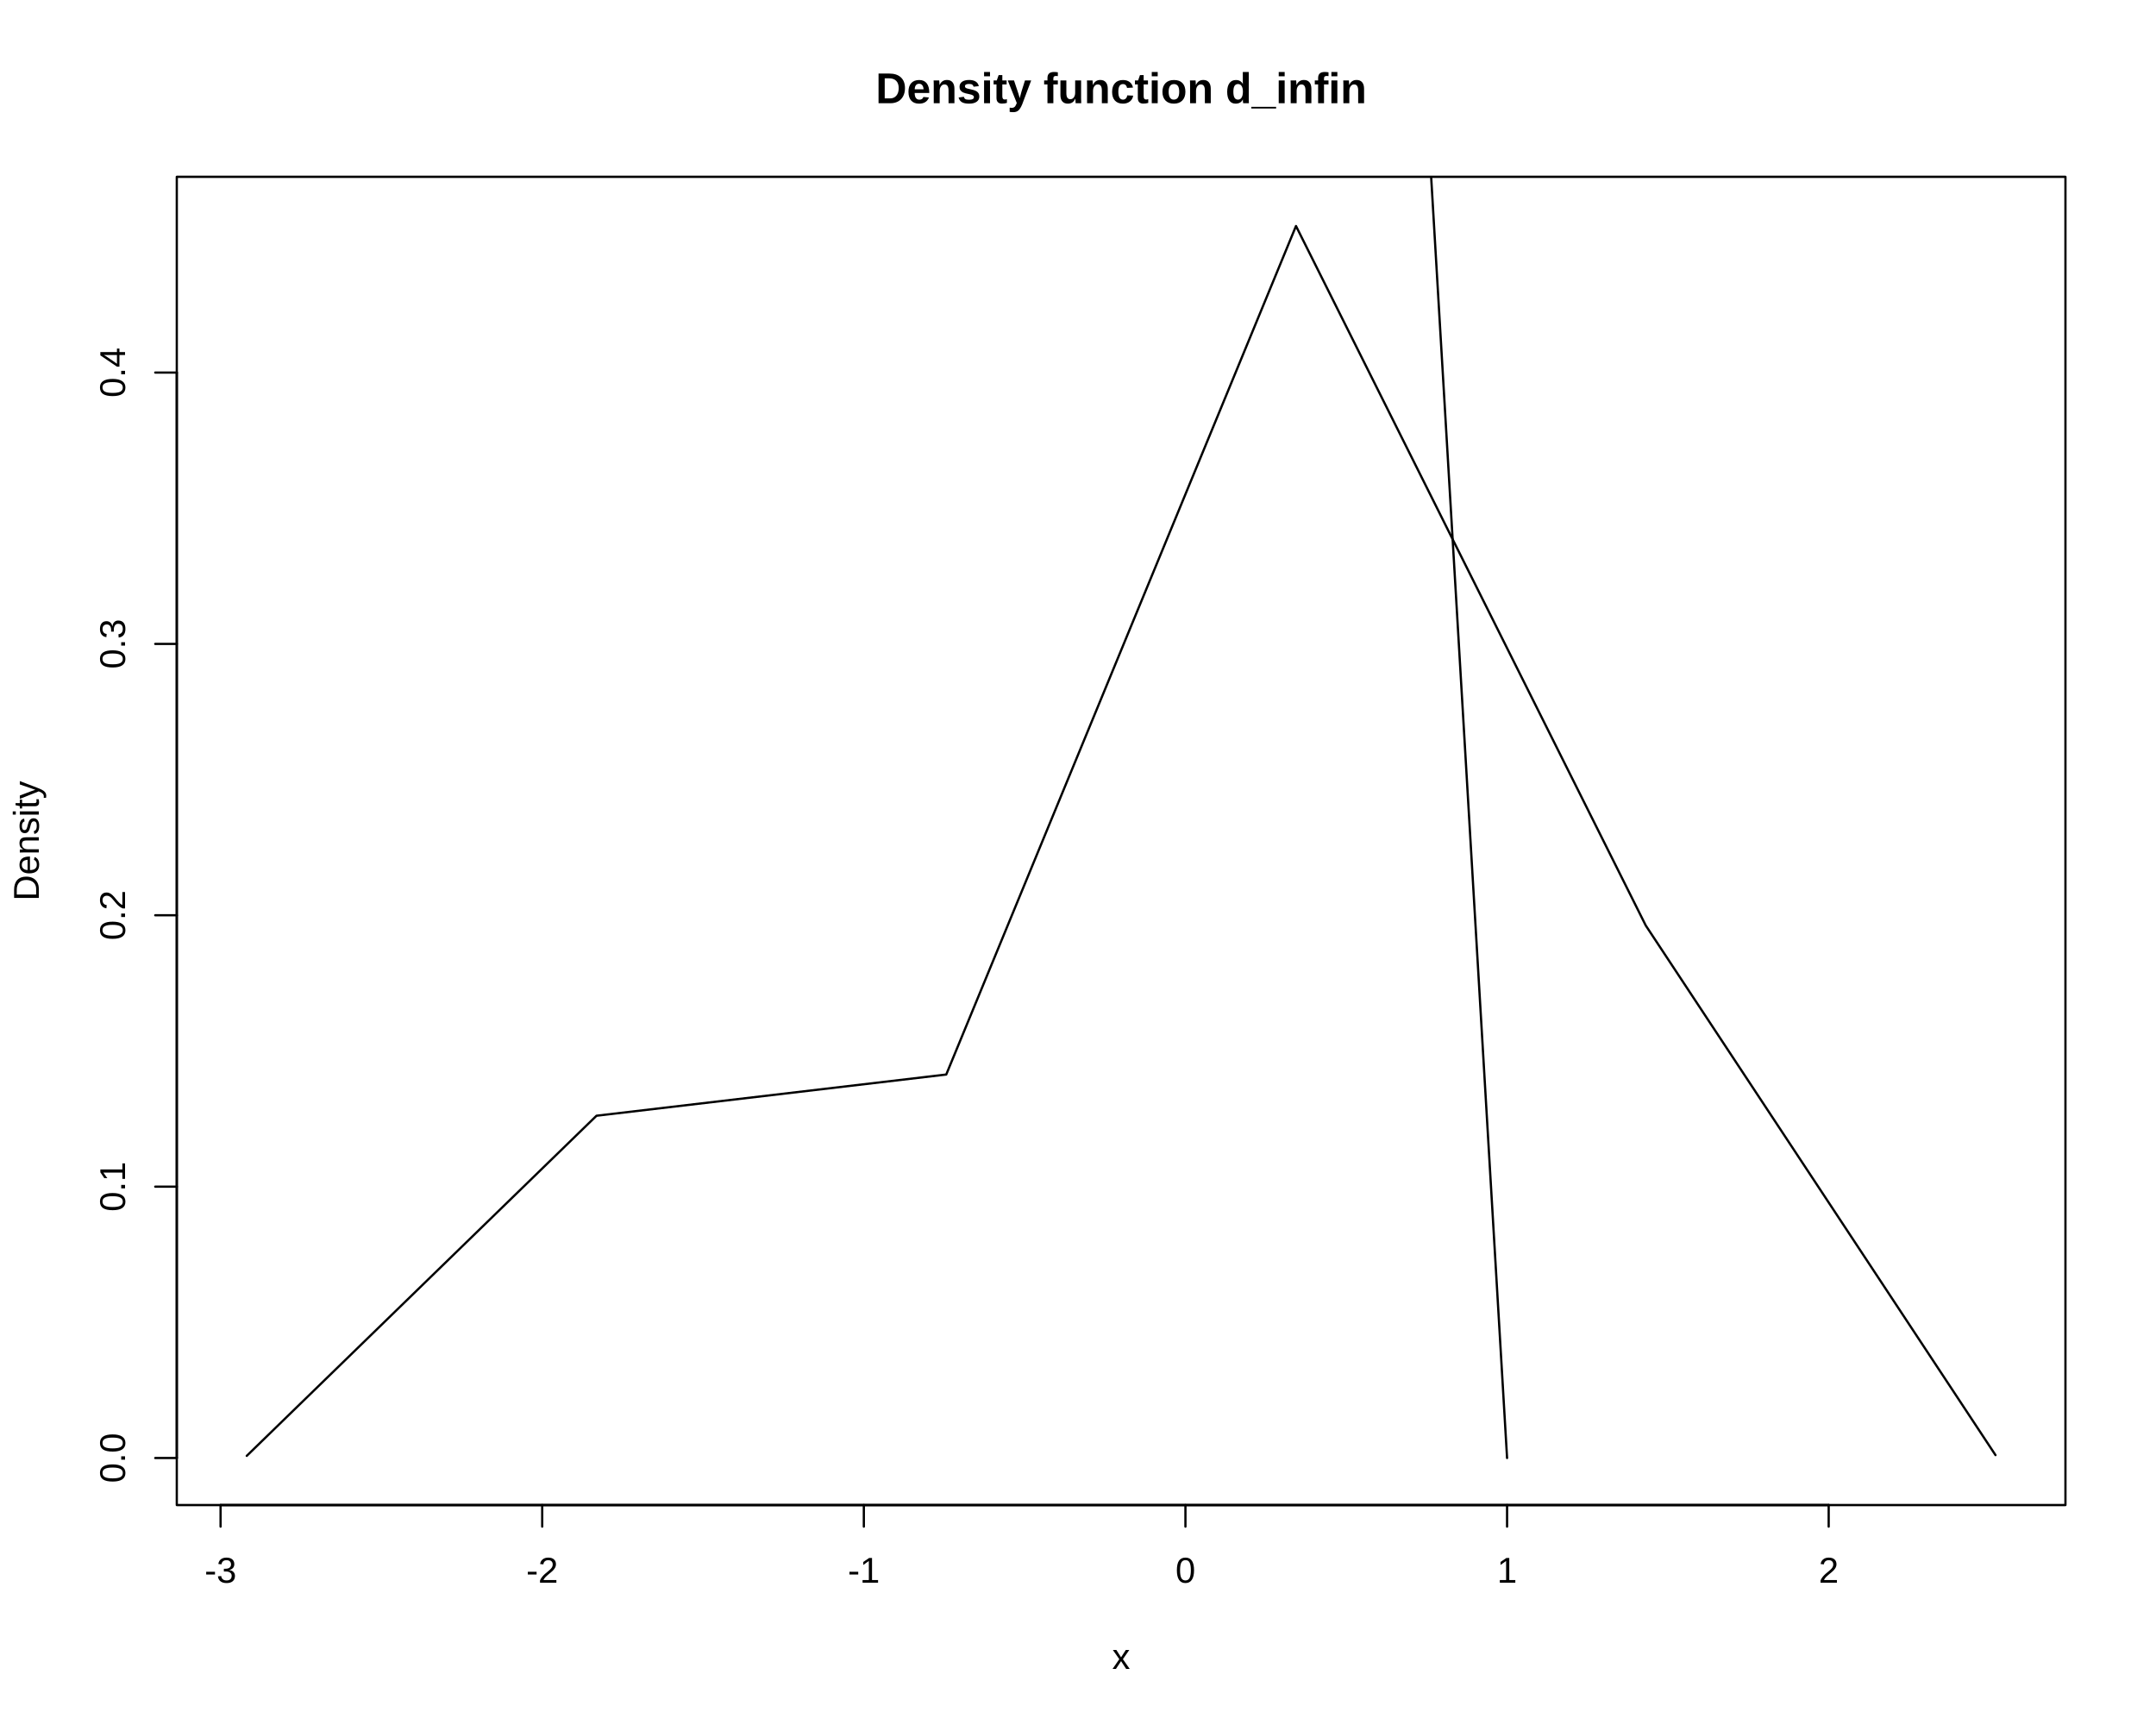
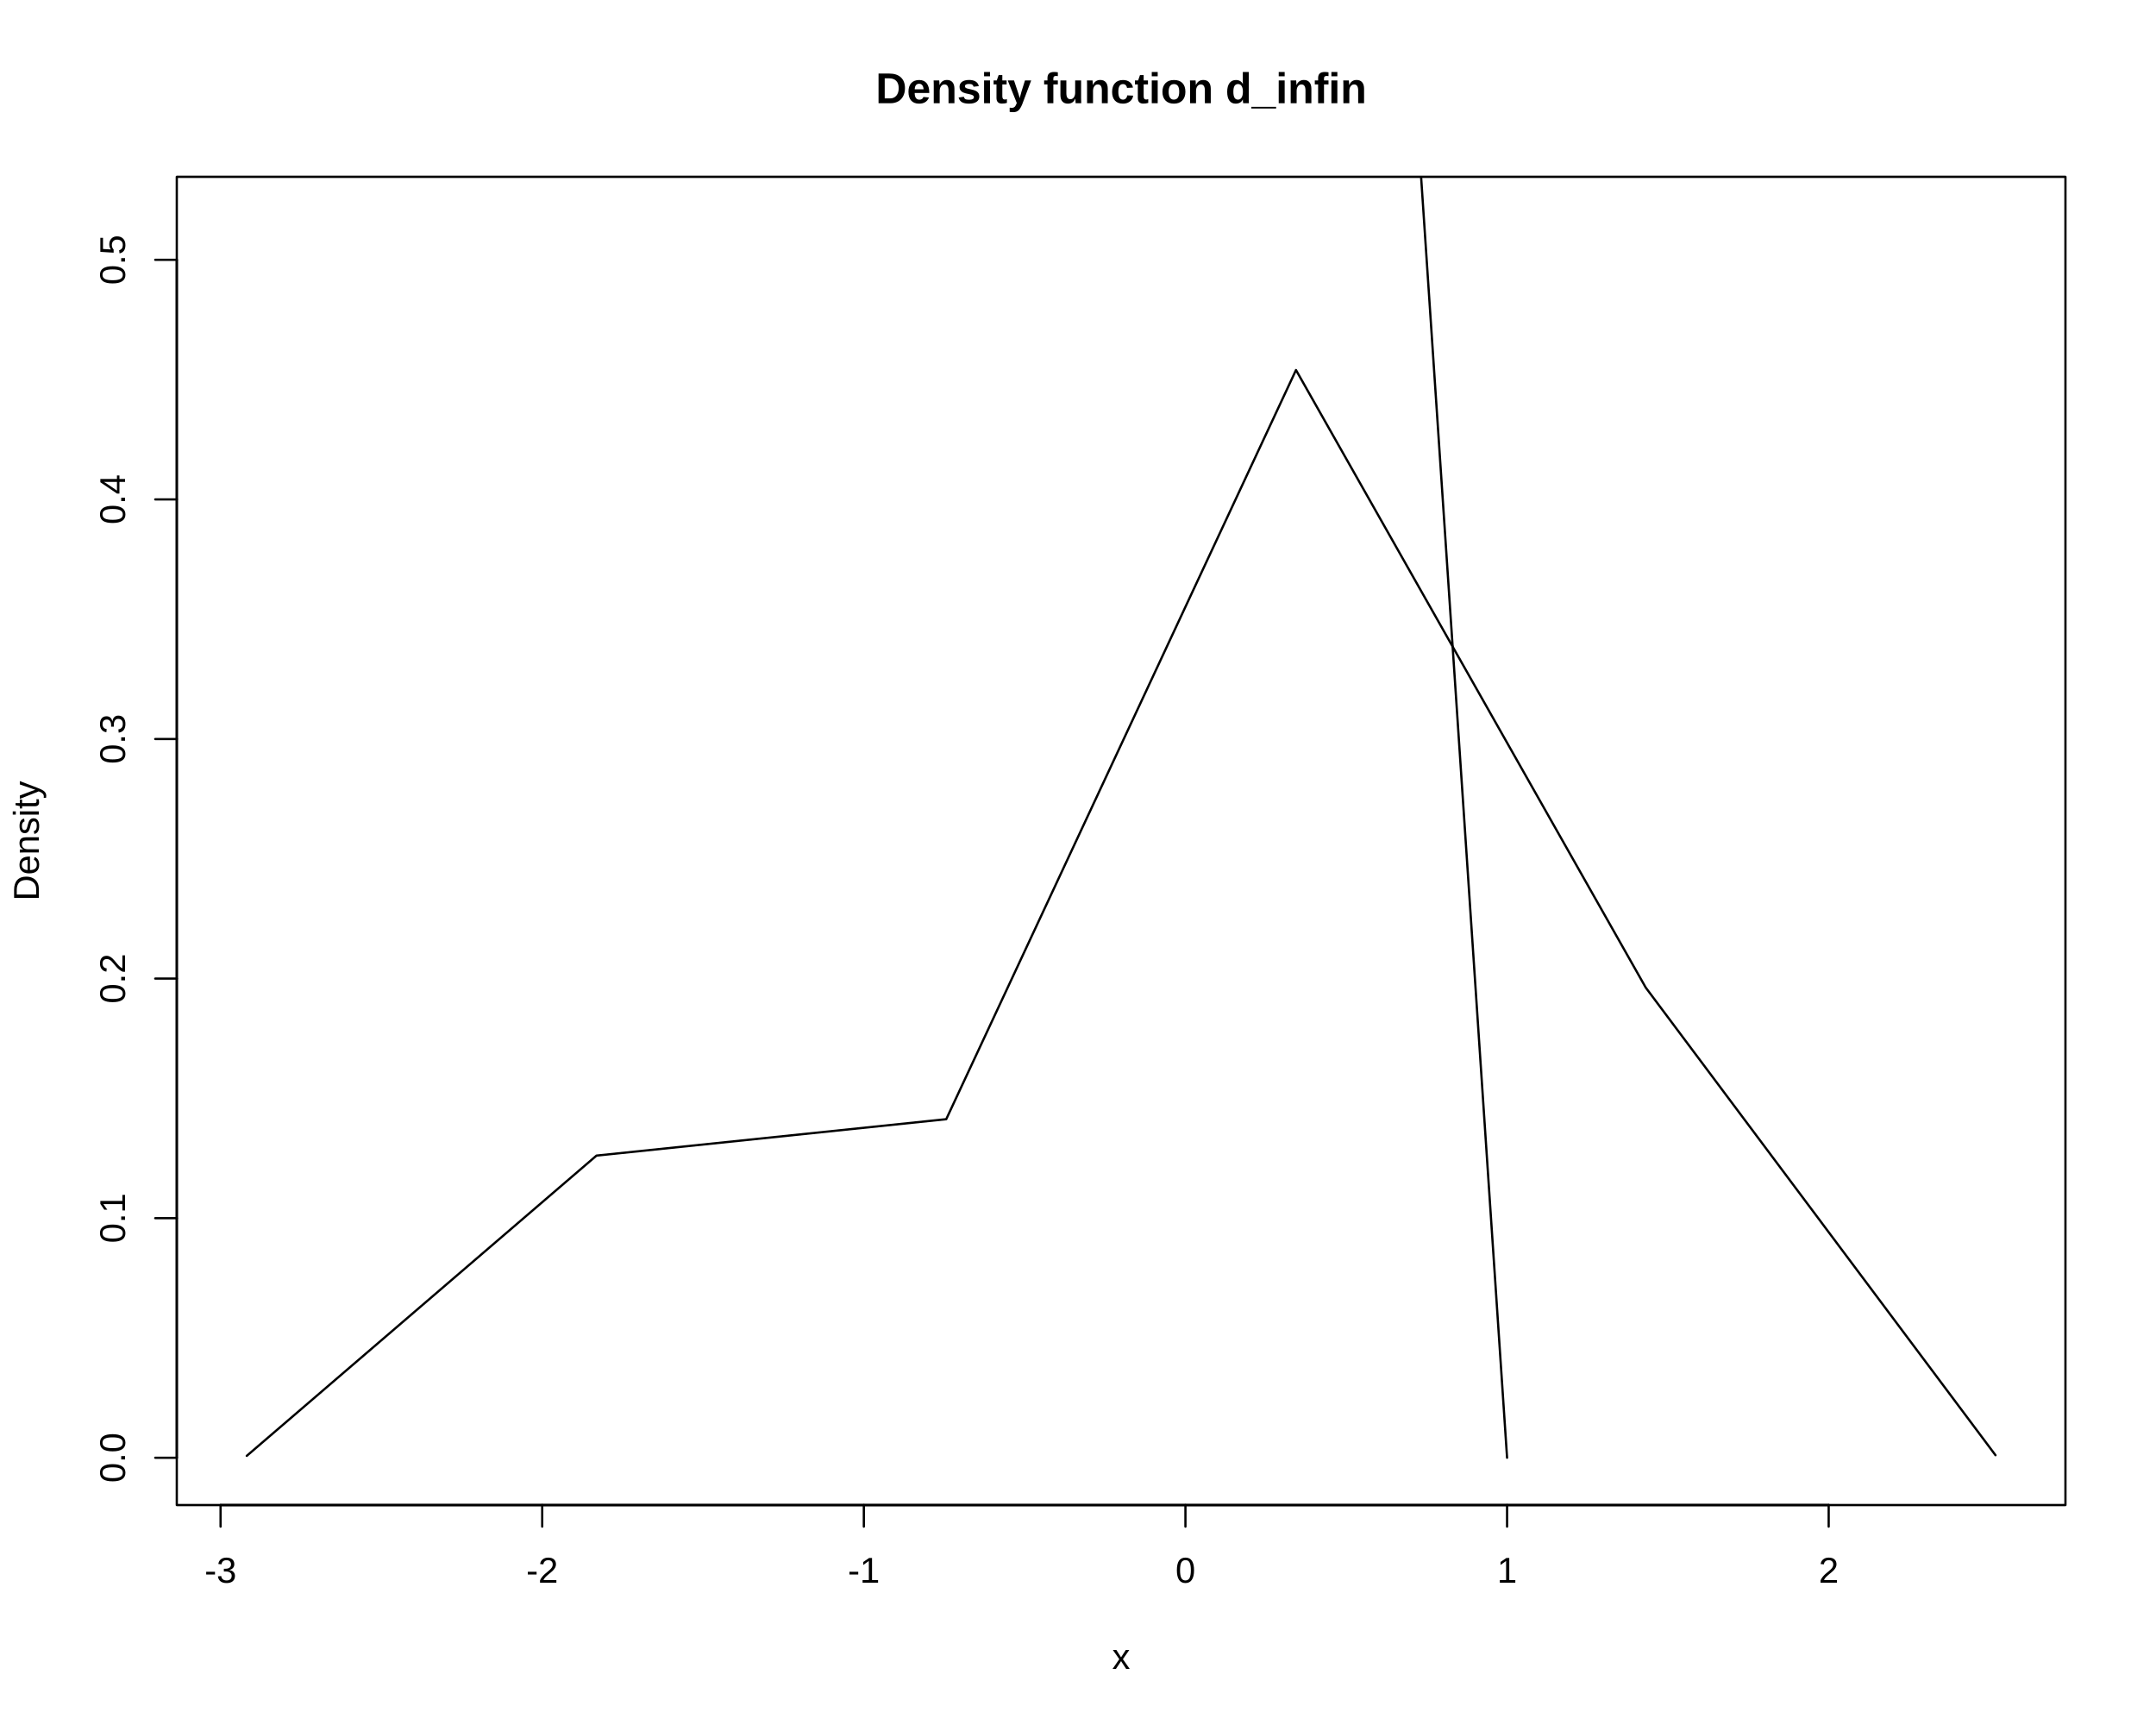
<svg xmlns="http://www.w3.org/2000/svg" viewBox="0 0 720.00 576.00">
  <defs>
    <style type="text/css">
    line, polyline, polygon, path, rect, circle {
      fill: none;
      stroke: #000000;
      stroke-linecap: round;
      stroke-linejoin: round;
      stroke-miterlimit: 10.00;
    }
  </style>
  </defs>
  <rect width="100%" height="100%" style="stroke: none; fill: #FFFFFF;" />
  <defs>
    <clipPath id="cpNTkuMDR8Njg5Ljc2fDUwMi41Nnw1OS4wNA==">
      <rect x="59.04" y="59.04" width="630.72" height="443.52" />
    </clipPath>
  </defs>
-   <polyline points="82.40,486.13 199.20,372.56 316.00,358.80 432.80,75.47 549.60,309.03 666.40,485.88 " style="stroke-width: 0.75;" clip-path="url(#cpNTkuMDR8Njg5Ljc2fDUwMi41Nnw1OS4wNA==)" />
+   <polyline points="82.40,486.13 199.20,385.87 316.00,373.71 432.80,123.56 549.60,329.77 666.40,485.91 " style="stroke-width: 0.75;" clip-path="url(#cpNTkuMDR8Njg5Ljc2fDUwMi41Nnw1OS4wNA==)" />
  <defs>
    <clipPath id="cpMC4wMHw3MjAuMDB8NTc2LjAwfDAuMDA=">
      <rect x="0.00" y="0.00" width="720.00" height="576.00" />
    </clipPath>
  </defs>
  <line x1="73.66" y1="502.56" x2="610.69" y2="502.56" style="stroke-width: 0.75;" clip-path="url(#cpMC4wMHw3MjAuMDB8NTc2LjAwfDAuMDA=)" />
  <line x1="73.66" y1="502.56" x2="73.66" y2="509.76" style="stroke-width: 0.75;" clip-path="url(#cpMC4wMHw3MjAuMDB8NTc2LjAwfDAuMDA=)" />
  <line x1="181.07" y1="502.56" x2="181.07" y2="509.76" style="stroke-width: 0.75;" clip-path="url(#cpMC4wMHw3MjAuMDB8NTc2LjAwfDAuMDA=)" />
  <line x1="288.48" y1="502.56" x2="288.48" y2="509.76" style="stroke-width: 0.75;" clip-path="url(#cpMC4wMHw3MjAuMDB8NTc2LjAwfDAuMDA=)" />
  <line x1="395.88" y1="502.56" x2="395.88" y2="509.76" style="stroke-width: 0.75;" clip-path="url(#cpMC4wMHw3MjAuMDB8NTc2LjAwfDAuMDA=)" />
  <line x1="503.29" y1="502.56" x2="503.29" y2="509.76" style="stroke-width: 0.75;" clip-path="url(#cpMC4wMHw3MjAuMDB8NTc2LjAwfDAuMDA=)" />
  <line x1="610.69" y1="502.56" x2="610.69" y2="509.76" style="stroke-width: 0.75;" clip-path="url(#cpMC4wMHw3MjAuMDB8NTc2LjAwfDAuMDA=)" />
  <g clip-path="url(#cpMC4wMHw3MjAuMDB8NTc2LjAwfDAuMDA=)">
    <text x="68.33" y="528.48" style="font-size: 12.00px; font-family: Liberation Sans;" textLength="10.67px" lengthAdjust="spacingAndGlyphs">-3</text>
  </g>
  <g clip-path="url(#cpMC4wMHw3MjAuMDB8NTc2LjAwfDAuMDA=)">
    <text x="175.73" y="528.48" style="font-size: 12.00px; font-family: Liberation Sans;" textLength="10.67px" lengthAdjust="spacingAndGlyphs">-2</text>
  </g>
  <g clip-path="url(#cpMC4wMHw3MjAuMDB8NTc2LjAwfDAuMDA=)">
    <text x="283.14" y="528.48" style="font-size: 12.00px; font-family: Liberation Sans;" textLength="10.67px" lengthAdjust="spacingAndGlyphs">-1</text>
  </g>
  <g clip-path="url(#cpMC4wMHw3MjAuMDB8NTc2LjAwfDAuMDA=)">
    <text x="392.55" y="528.48" style="font-size: 12.00px; font-family: Liberation Sans;" textLength="6.67px" lengthAdjust="spacingAndGlyphs">0</text>
  </g>
  <g clip-path="url(#cpMC4wMHw3MjAuMDB8NTc2LjAwfDAuMDA=)">
    <text x="499.95" y="528.48" style="font-size: 12.00px; font-family: Liberation Sans;" textLength="6.67px" lengthAdjust="spacingAndGlyphs">1</text>
  </g>
  <g clip-path="url(#cpMC4wMHw3MjAuMDB8NTc2LjAwfDAuMDA=)">
    <text x="607.36" y="528.48" style="font-size: 12.00px; font-family: Liberation Sans;" textLength="6.67px" lengthAdjust="spacingAndGlyphs">2</text>
  </g>
-   <line x1="59.04" y1="486.85" x2="59.04" y2="124.40" style="stroke-width: 0.75;" clip-path="url(#cpMC4wMHw3MjAuMDB8NTc2LjAwfDAuMDA=)" />
-   <line x1="59.04" y1="486.85" x2="51.84" y2="486.85" style="stroke-width: 0.75;" clip-path="url(#cpMC4wMHw3MjAuMDB8NTc2LjAwfDAuMDA=)" />
-   <line x1="59.04" y1="396.24" x2="51.84" y2="396.24" style="stroke-width: 0.75;" clip-path="url(#cpMC4wMHw3MjAuMDB8NTc2LjAwfDAuMDA=)" />
-   <line x1="59.04" y1="305.62" x2="51.84" y2="305.62" style="stroke-width: 0.75;" clip-path="url(#cpMC4wMHw3MjAuMDB8NTc2LjAwfDAuMDA=)" />
-   <line x1="59.04" y1="215.01" x2="51.84" y2="215.01" style="stroke-width: 0.75;" clip-path="url(#cpMC4wMHw3MjAuMDB8NTc2LjAwfDAuMDA=)" />
-   <line x1="59.04" y1="124.40" x2="51.84" y2="124.40" style="stroke-width: 0.75;" clip-path="url(#cpMC4wMHw3MjAuMDB8NTc2LjAwfDAuMDA=)" />
+   <line x1="59.04" y1="486.76" x2="59.04" y2="86.76" style="stroke-width: 0.75;" clip-path="url(#cpMC4wMHw3MjAuMDB8NTc2LjAwfDAuMDA=)" />
+   <line x1="59.04" y1="486.76" x2="51.84" y2="486.76" style="stroke-width: 0.75;" clip-path="url(#cpMC4wMHw3MjAuMDB8NTc2LjAwfDAuMDA=)" />
+   <line x1="59.04" y1="406.76" x2="51.84" y2="406.76" style="stroke-width: 0.75;" clip-path="url(#cpMC4wMHw3MjAuMDB8NTc2LjAwfDAuMDA=)" />
+   <line x1="59.04" y1="326.76" x2="51.84" y2="326.76" style="stroke-width: 0.75;" clip-path="url(#cpMC4wMHw3MjAuMDB8NTc2LjAwfDAuMDA=)" />
+   <line x1="59.04" y1="246.76" x2="51.84" y2="246.76" style="stroke-width: 0.75;" clip-path="url(#cpMC4wMHw3MjAuMDB8NTc2LjAwfDAuMDA=)" />
+   <line x1="59.04" y1="166.76" x2="51.84" y2="166.76" style="stroke-width: 0.75;" clip-path="url(#cpMC4wMHw3MjAuMDB8NTc2LjAwfDAuMDA=)" />
+   <line x1="59.04" y1="86.76" x2="51.84" y2="86.76" style="stroke-width: 0.75;" clip-path="url(#cpMC4wMHw3MjAuMDB8NTc2LjAwfDAuMDA=)" />
  <g clip-path="url(#cpMC4wMHw3MjAuMDB8NTc2LjAwfDAuMDA=)">
-     <text transform="translate(41.76,495.18) rotate(-90)" style="font-size: 12.00px; font-family: Liberation Sans;" textLength="16.67px" lengthAdjust="spacingAndGlyphs">0.0</text>
+     <text transform="translate(41.76,495.10) rotate(-90)" style="font-size: 12.00px; font-family: Liberation Sans;" textLength="16.67px" lengthAdjust="spacingAndGlyphs">0.0</text>
  </g>
  <g clip-path="url(#cpMC4wMHw3MjAuMDB8NTc2LjAwfDAuMDA=)">
-     <text transform="translate(41.76,404.57) rotate(-90)" style="font-size: 12.00px; font-family: Liberation Sans;" textLength="16.67px" lengthAdjust="spacingAndGlyphs">0.1</text>
+     <text transform="translate(41.76,415.10) rotate(-90)" style="font-size: 12.00px; font-family: Liberation Sans;" textLength="16.67px" lengthAdjust="spacingAndGlyphs">0.1</text>
  </g>
  <g clip-path="url(#cpMC4wMHw3MjAuMDB8NTc2LjAwfDAuMDA=)">
-     <text transform="translate(41.76,313.96) rotate(-90)" style="font-size: 12.00px; font-family: Liberation Sans;" textLength="16.67px" lengthAdjust="spacingAndGlyphs">0.2</text>
+     <text transform="translate(41.76,335.10) rotate(-90)" style="font-size: 12.00px; font-family: Liberation Sans;" textLength="16.67px" lengthAdjust="spacingAndGlyphs">0.2</text>
  </g>
  <g clip-path="url(#cpMC4wMHw3MjAuMDB8NTc2LjAwfDAuMDA=)">
-     <text transform="translate(41.76,223.35) rotate(-90)" style="font-size: 12.00px; font-family: Liberation Sans;" textLength="16.67px" lengthAdjust="spacingAndGlyphs">0.3</text>
+     <text transform="translate(41.76,255.10) rotate(-90)" style="font-size: 12.00px; font-family: Liberation Sans;" textLength="16.67px" lengthAdjust="spacingAndGlyphs">0.3</text>
  </g>
  <g clip-path="url(#cpMC4wMHw3MjAuMDB8NTc2LjAwfDAuMDA=)">
-     <text transform="translate(41.76,132.73) rotate(-90)" style="font-size: 12.00px; font-family: Liberation Sans;" textLength="16.67px" lengthAdjust="spacingAndGlyphs">0.4</text>
+     <text transform="translate(41.76,175.10) rotate(-90)" style="font-size: 12.00px; font-family: Liberation Sans;" textLength="16.67px" lengthAdjust="spacingAndGlyphs">0.4</text>
+   </g>
+   <g clip-path="url(#cpMC4wMHw3MjAuMDB8NTc2LjAwfDAuMDA=)">
+     <text transform="translate(41.76,95.10) rotate(-90)" style="font-size: 12.00px; font-family: Liberation Sans;" textLength="16.67px" lengthAdjust="spacingAndGlyphs">0.5</text>
  </g>
  <polyline points="59.04,502.56 689.76,502.56 689.76,59.04 59.04,59.04 59.04,502.56 " style="stroke-width: 0.75;" clip-path="url(#cpMC4wMHw3MjAuMDB8NTc2LjAwfDAuMDA=)" />
  <g clip-path="url(#cpMC4wMHw3MjAuMDB8NTc2LjAwfDAuMDA=)">
    <text x="292.42" y="34.47" style="font-size: 14.40px; font-weight: bold; font-family: Liberation Sans;" textLength="163.95px" lengthAdjust="spacingAndGlyphs">Density function d_infin</text>
  </g>
  <g clip-path="url(#cpMC4wMHw3MjAuMDB8NTc2LjAwfDAuMDA=)">
    <text x="371.40" y="557.28" style="font-size: 12.00px; font-family: Liberation Sans;" textLength="6.00px" lengthAdjust="spacingAndGlyphs">x</text>
  </g>
  <g clip-path="url(#cpMC4wMHw3MjAuMDB8NTc2LjAwfDAuMDA=)">
    <text transform="translate(12.96,300.81) rotate(-90)" style="font-size: 12.00px; font-family: Liberation Sans;" textLength="40.02px" lengthAdjust="spacingAndGlyphs">Density</text>
  </g>
  <defs>
    <clipPath id="cpNTkuMDR8Njg5Ljc2fDUwMi41Nnw1OS4wNA==">
      <rect x="59.04" y="59.04" width="630.72" height="443.52" />
    </clipPath>
  </defs>
-   <polyline points="474.43,0.00 481.81,124.40 503.29,486.85 " style="stroke-width: 0.75;" clip-path="url(#cpNTkuMDR8Njg5Ljc2fDUwMi41Nnw1OS4wNA==)" />
+   <polyline points="470.61,0.00 481.81,166.76 503.29,486.76 " style="stroke-width: 0.75;" clip-path="url(#cpNTkuMDR8Njg5Ljc2fDUwMi41Nnw1OS4wNA==)" />
</svg>
